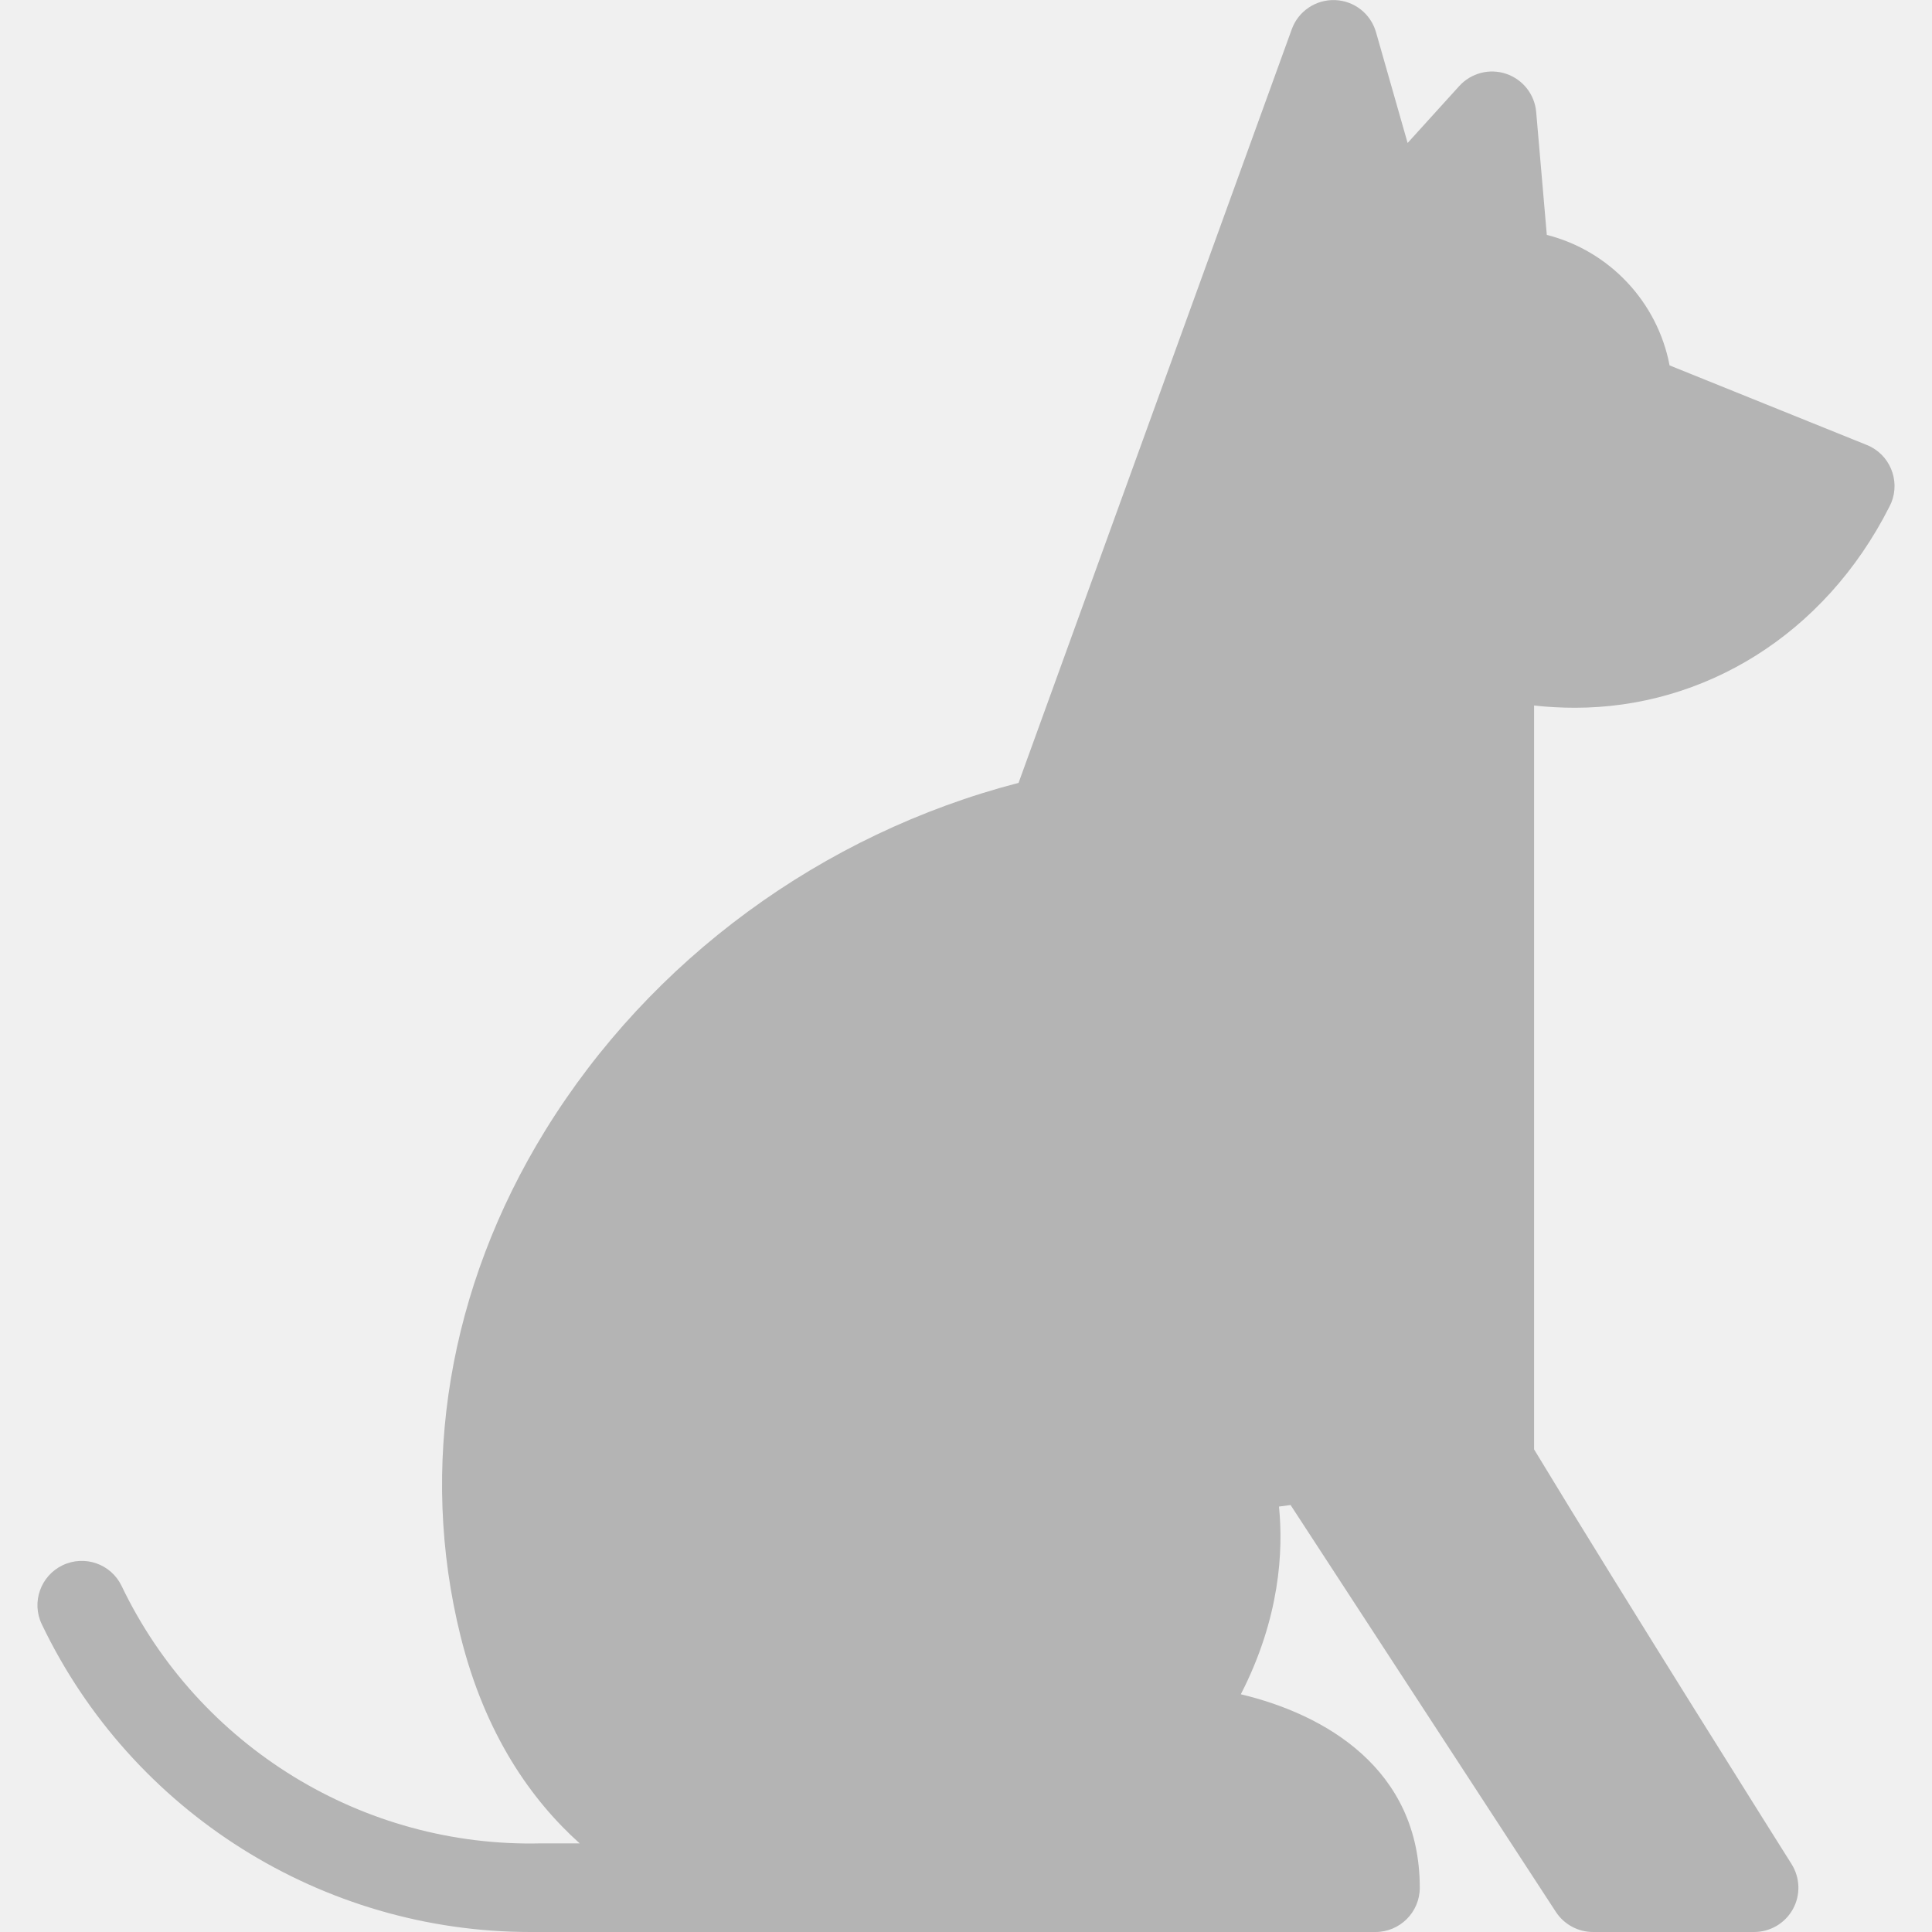
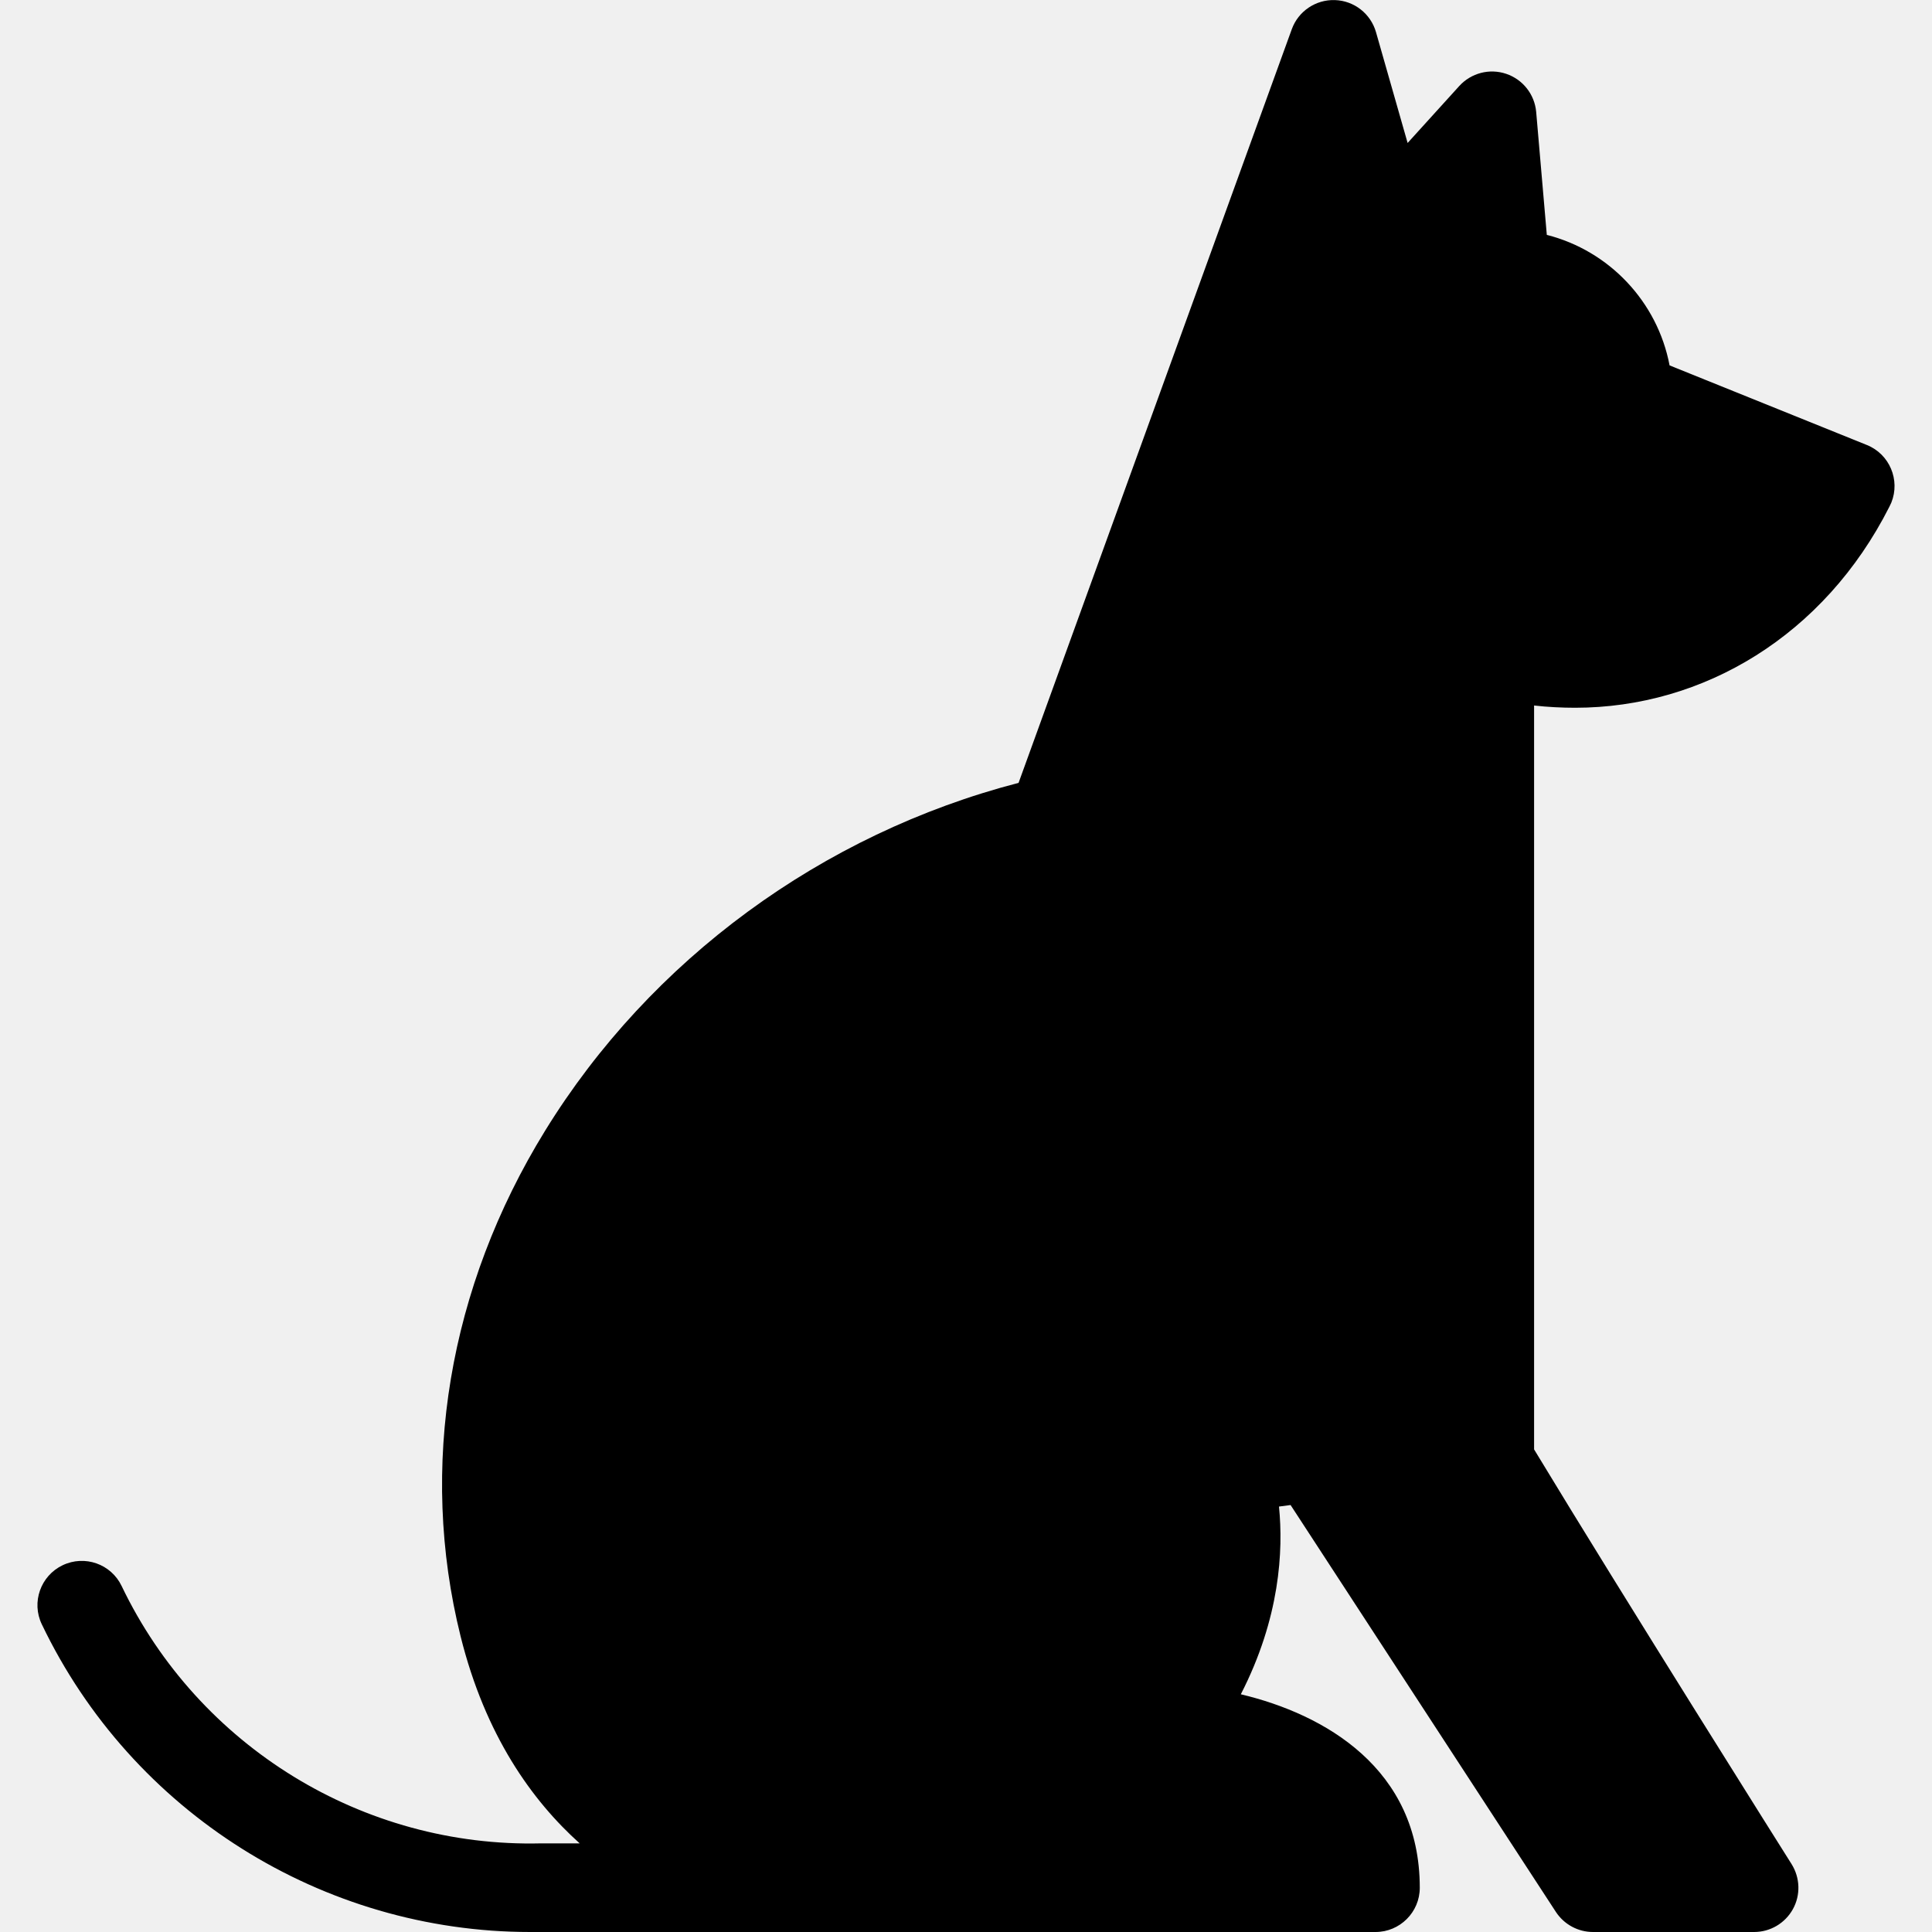
<svg xmlns="http://www.w3.org/2000/svg" width="24" height="24" viewBox="0 0 24 24" fill="none">
  <g clip-path="url(#clip0_3724_11130)">
-     <path d="M23.191 5.528L20.74 4.539C20.59 3.748 19.989 3.114 19.215 2.918L19.083 1.391C19.064 1.173 18.918 0.987 18.71 0.917C18.503 0.847 18.274 0.907 18.127 1.069L17.486 1.776L17.093 0.399C17.027 0.17 16.822 0.009 16.583 0.001C16.345 -0.007 16.128 0.139 16.047 0.363L12.653 9.725C10.212 10.359 8.08 11.921 6.771 14.047C5.572 15.994 5.199 18.225 5.722 20.328C6.028 21.557 6.608 22.367 7.201 22.899H6.735C6.73 22.899 6.726 22.899 6.721 22.899C4.513 22.953 2.467 21.697 1.511 19.702C1.38 19.428 1.052 19.313 0.778 19.444C0.504 19.575 0.388 19.904 0.519 20.177C1.638 22.514 4.007 24 6.587 24C6.638 24 17.087 24 17.087 24C17.39 24 17.637 23.754 17.637 23.45C17.637 21.97 16.456 21.295 15.414 21.047C15.901 20.098 15.943 19.262 15.888 18.715L16.032 18.696L19.328 23.751C19.43 23.906 19.603 24 19.789 24H21.79C21.991 24 22.175 23.891 22.272 23.716C22.369 23.541 22.362 23.327 22.256 23.157C22.234 23.123 20.168 19.842 19.057 18.005V8.764C19.22 8.783 19.404 8.792 19.566 8.792C21.162 8.792 22.662 7.892 23.47 6.296C23.471 6.295 23.491 6.252 23.495 6.243C23.608 5.962 23.472 5.641 23.191 5.528Z" fill="#B4B4B4" />
+     <path d="M23.191 5.528L20.74 4.539C20.59 3.748 19.989 3.114 19.215 2.918L19.083 1.391C19.064 1.173 18.918 0.987 18.71 0.917C18.503 0.847 18.274 0.907 18.127 1.069L17.486 1.776L17.093 0.399C17.027 0.17 16.822 0.009 16.583 0.001C16.345 -0.007 16.128 0.139 16.047 0.363L12.653 9.725C10.212 10.359 8.08 11.921 6.771 14.047C5.572 15.994 5.199 18.225 5.722 20.328C6.028 21.557 6.608 22.367 7.201 22.899H6.735C6.73 22.899 6.726 22.899 6.721 22.899C4.513 22.953 2.467 21.697 1.511 19.702C1.38 19.428 1.052 19.313 0.778 19.444C0.504 19.575 0.388 19.904 0.519 20.177C1.638 22.514 4.007 24 6.587 24C6.638 24 17.087 24 17.087 24C17.39 24 17.637 23.754 17.637 23.45C17.637 21.97 16.456 21.295 15.414 21.047C15.901 20.098 15.943 19.262 15.888 18.715L16.032 18.696L19.328 23.751C19.43 23.906 19.603 24 19.789 24H21.79C21.991 24 22.175 23.891 22.272 23.716C22.369 23.541 22.362 23.327 22.256 23.157C22.234 23.123 20.168 19.842 19.057 18.005V8.764C19.22 8.783 19.404 8.792 19.566 8.792C21.162 8.792 22.662 7.892 23.47 6.296C23.471 6.295 23.491 6.252 23.495 6.243C23.608 5.962 23.472 5.641 23.191 5.528Z" fill="currentColor" />
  </g>
  <defs>
    <clipPath id="clip0_3724_11130">
      <rect width="24" height="24" fill="white" />
    </clipPath>
  </defs>
</svg>
